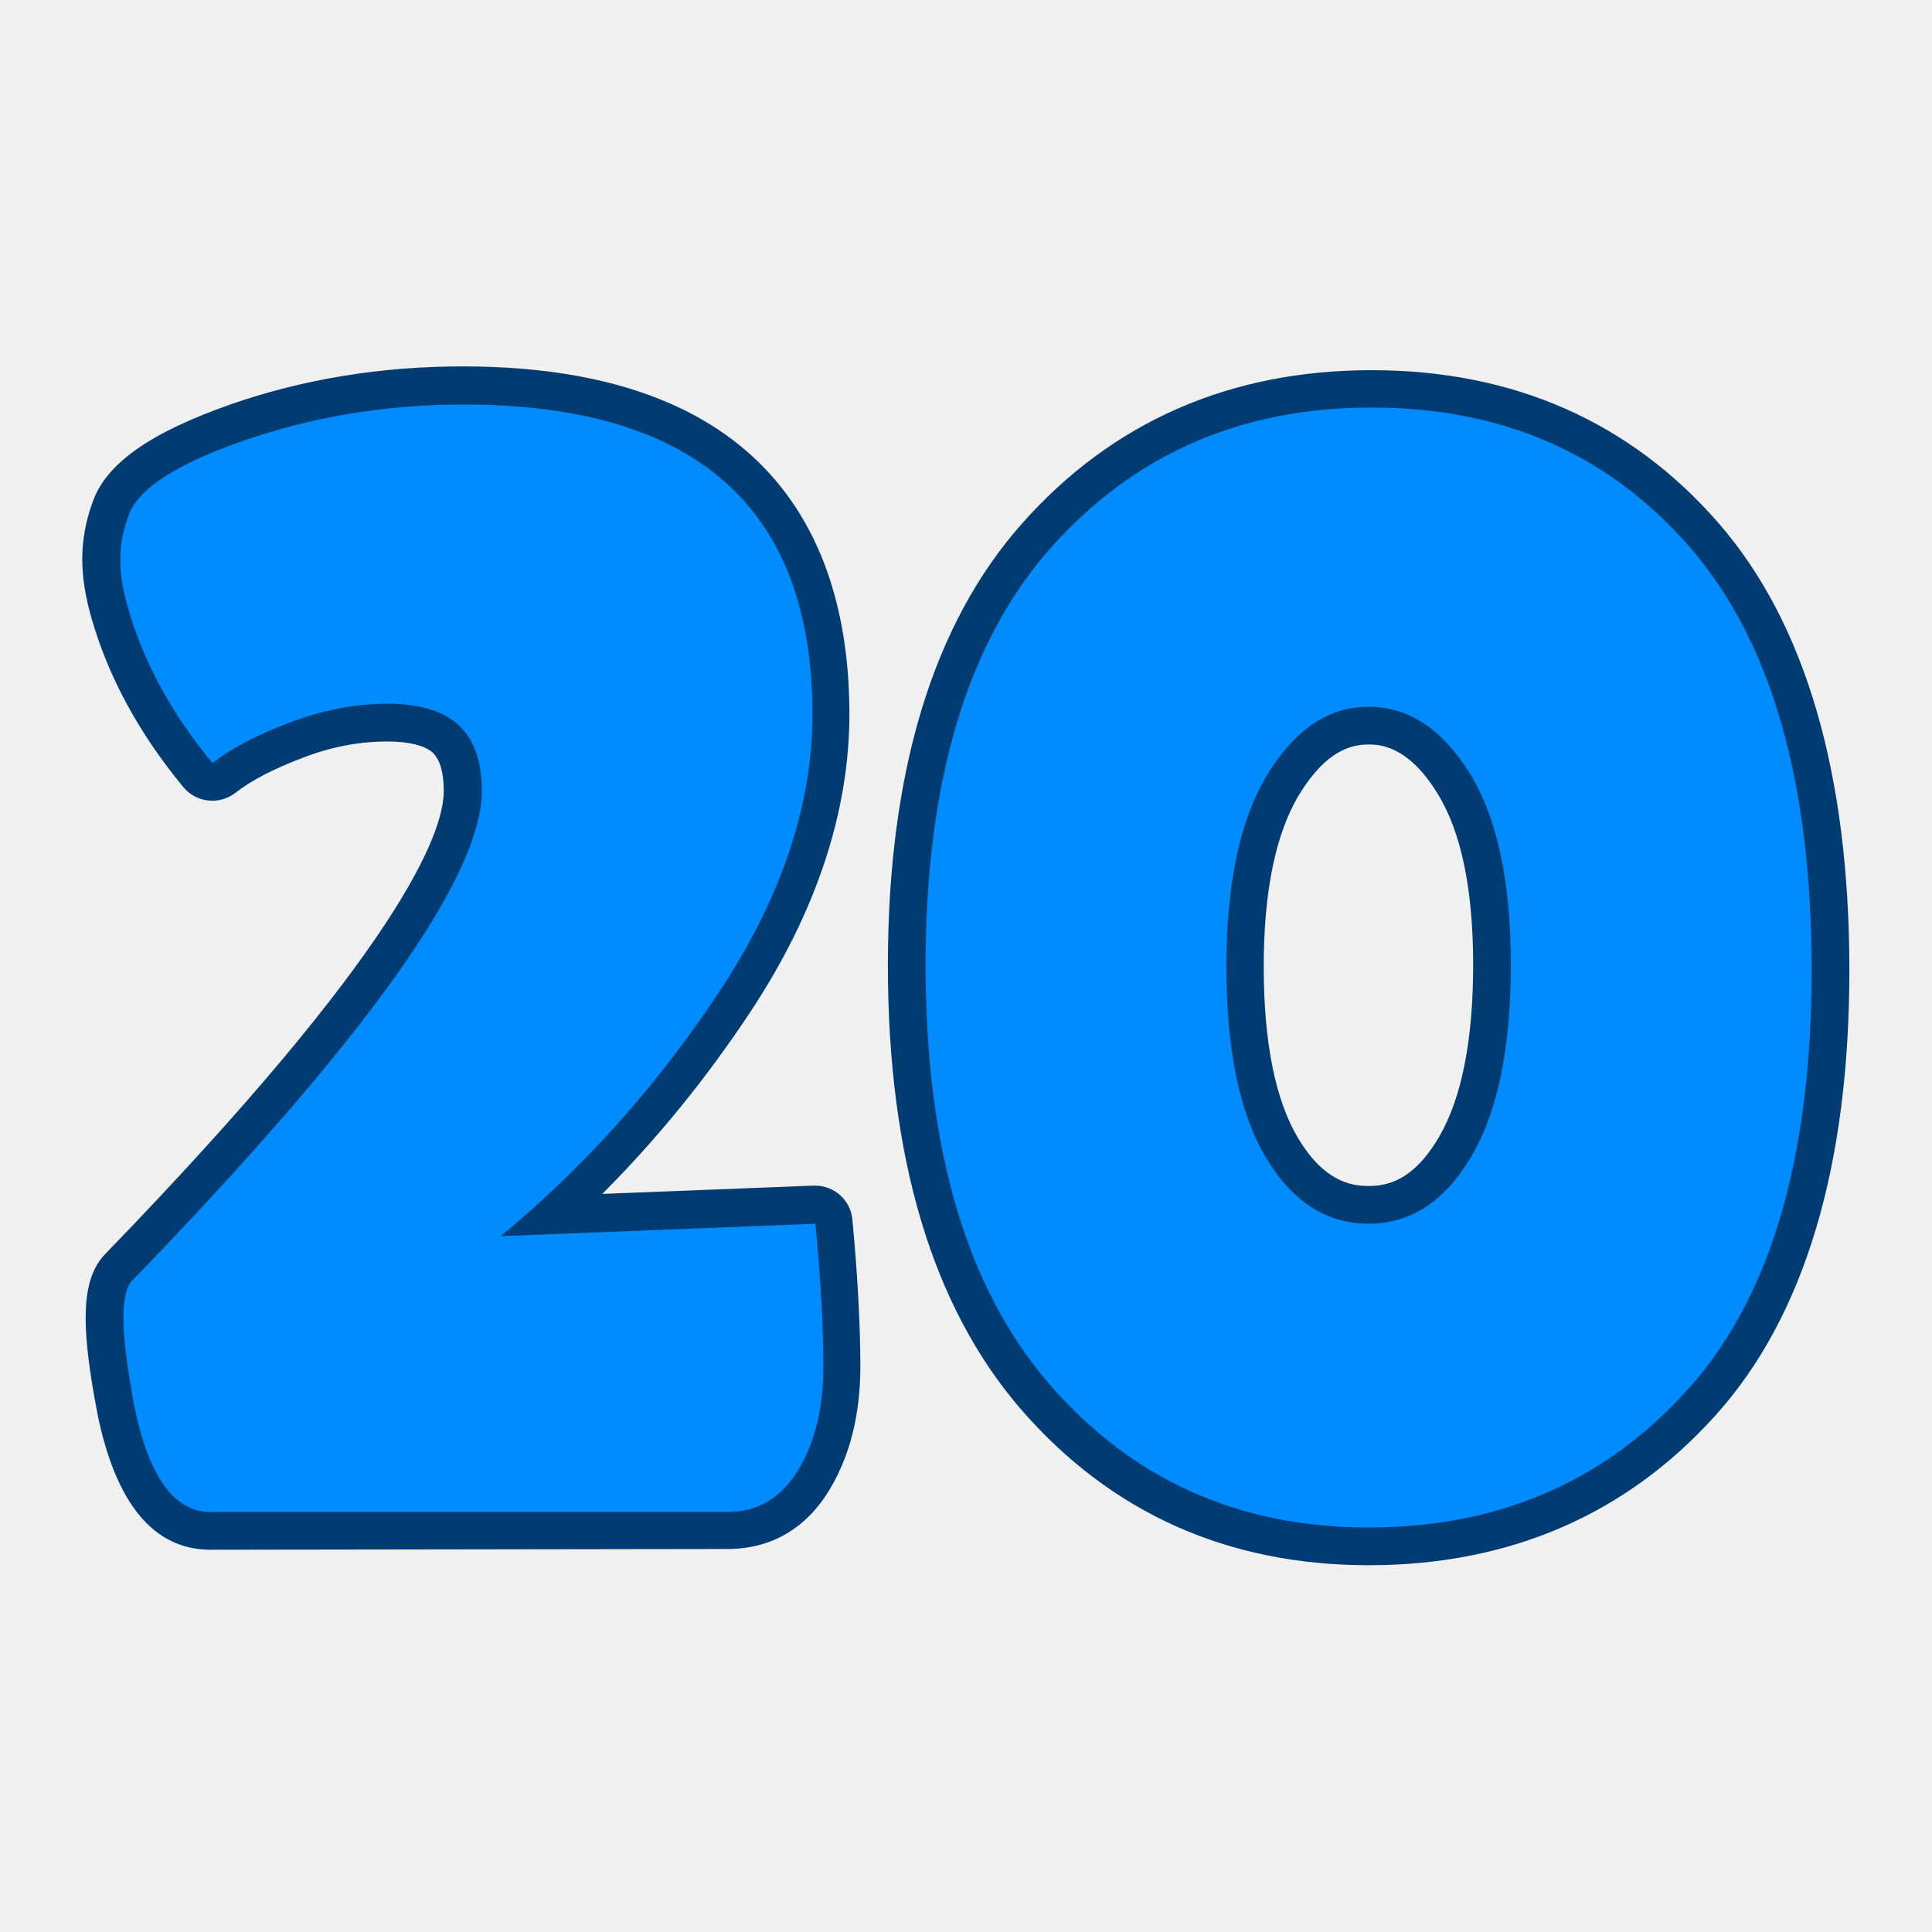
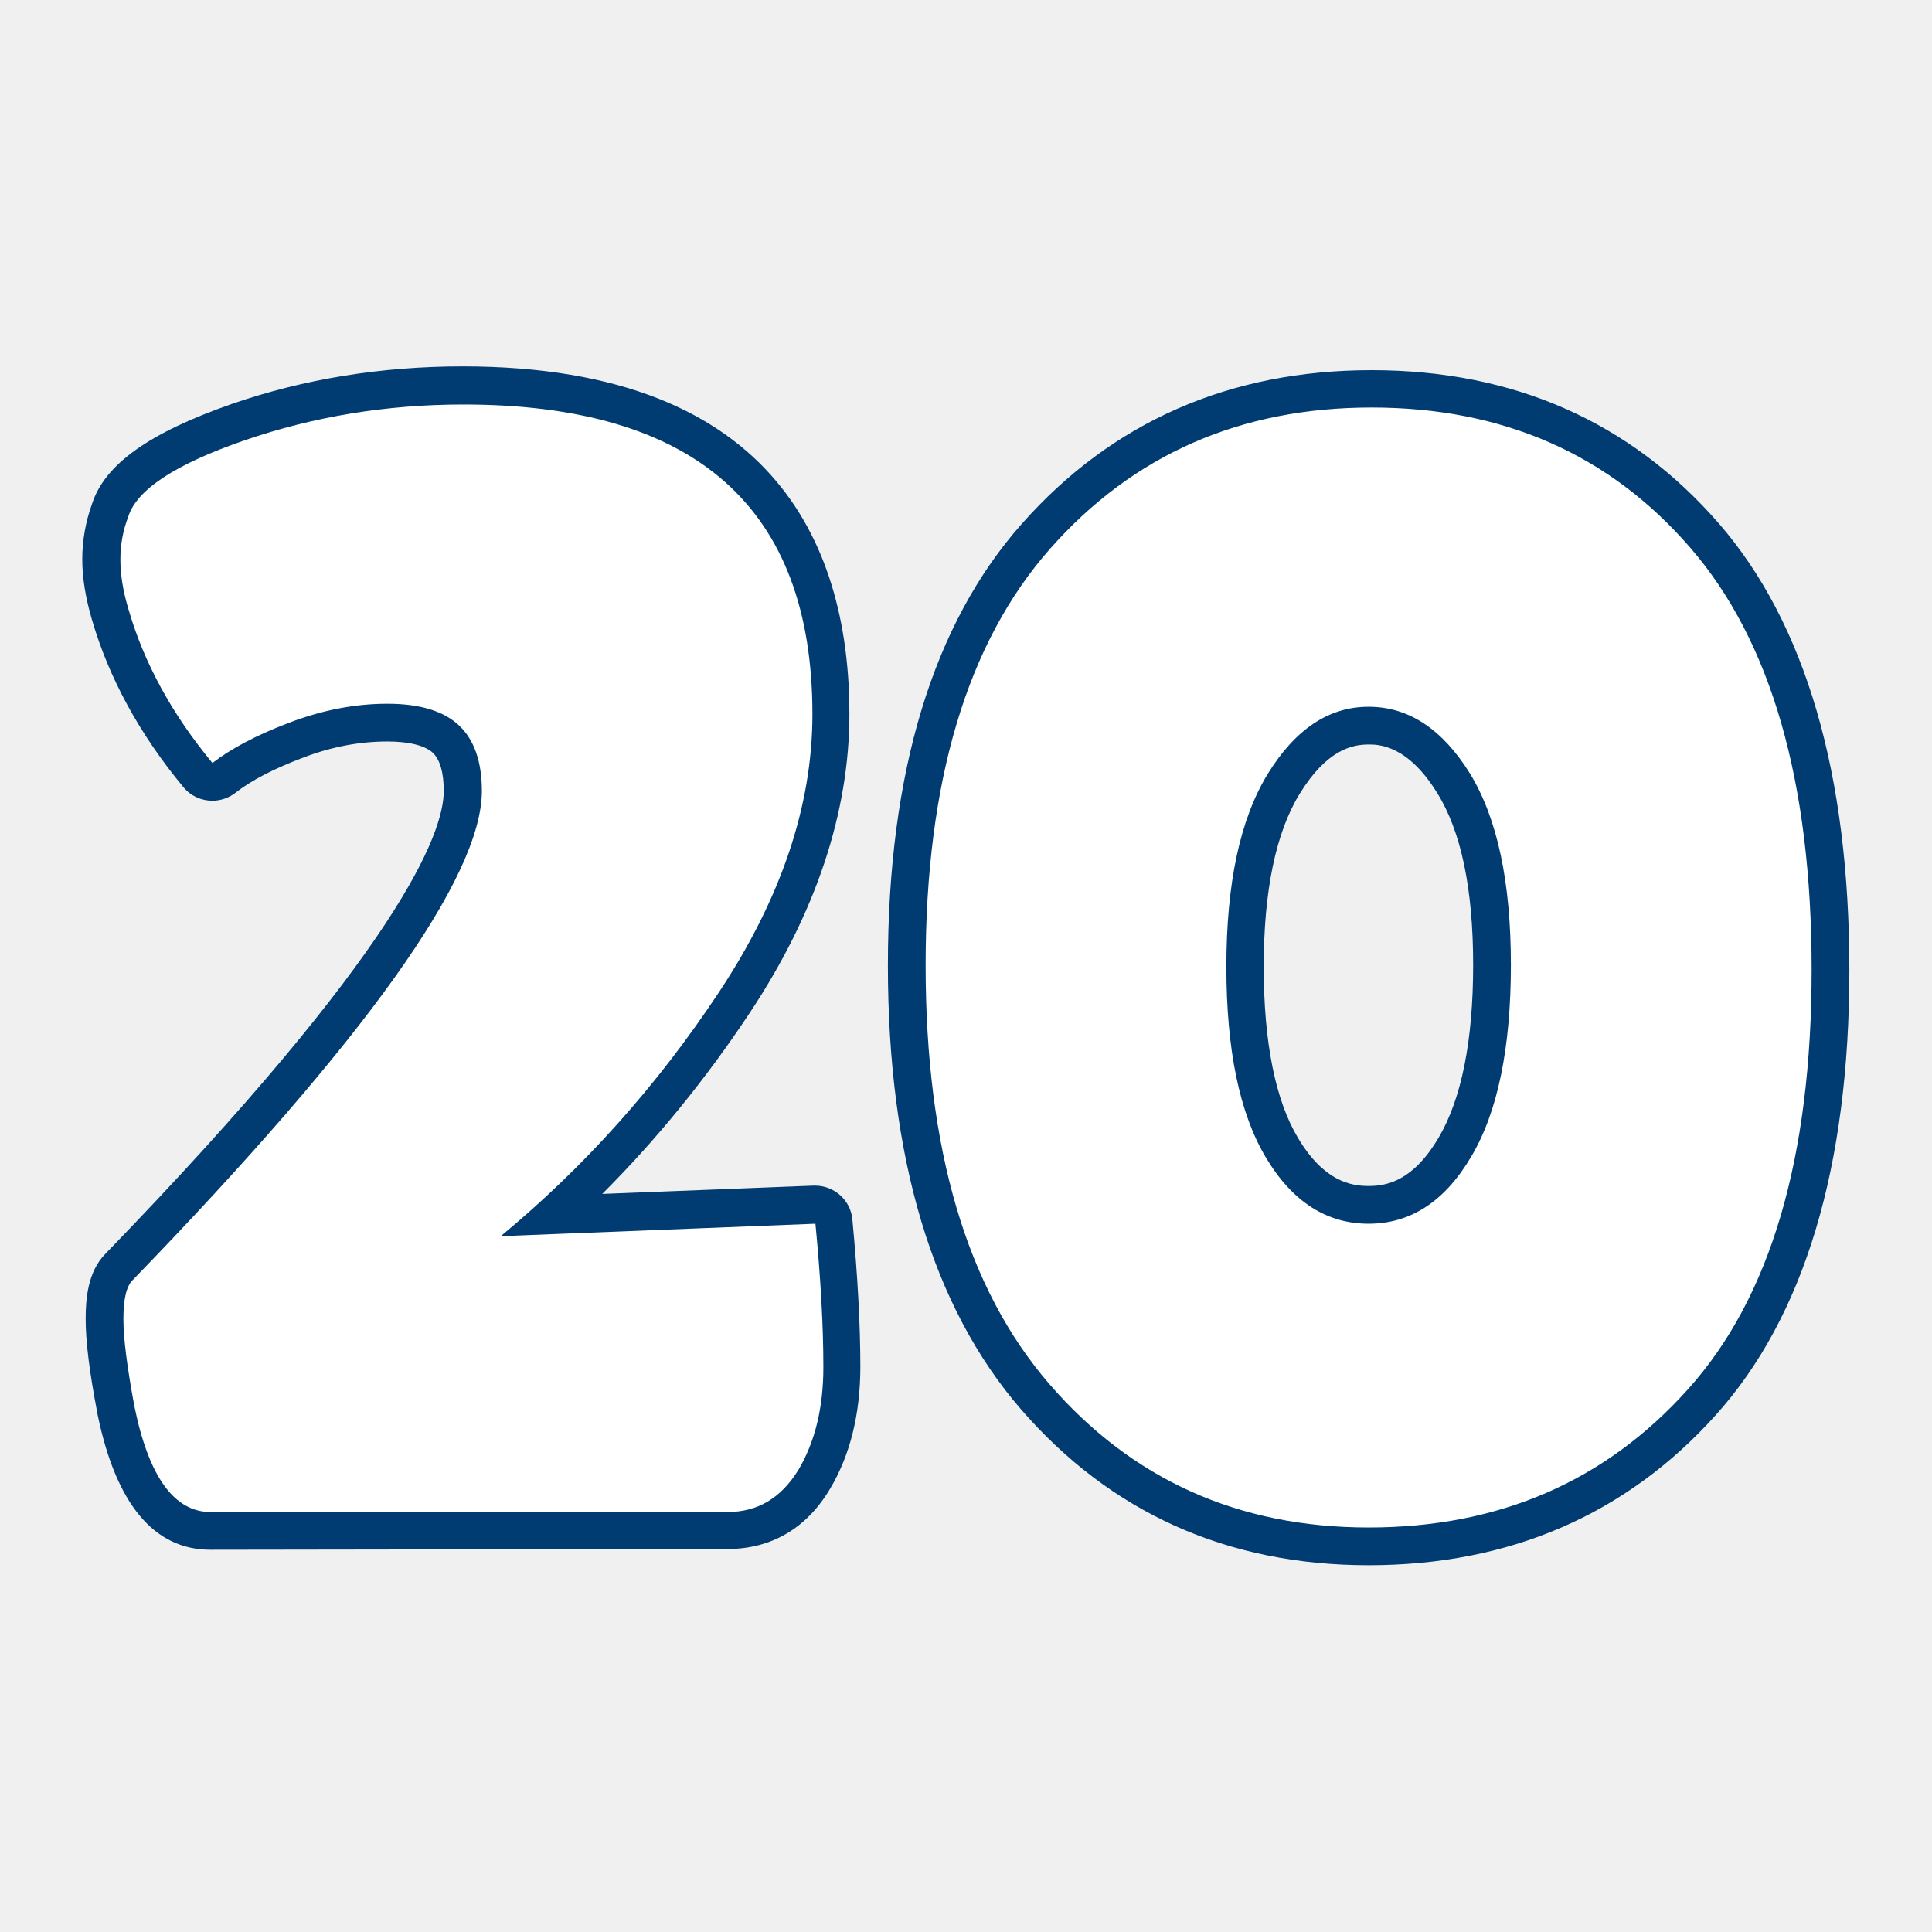
<svg xmlns="http://www.w3.org/2000/svg" id="Layer_2_00000088828019791583343630000013885780770304495538_" enable-background="new 0 0 512 512" viewBox="0 0 512 512">
  <g id="Icon">
    <g id="_29">
      <path d="m362.7 414.8c-37.4 0-68.4-13.9-92.2-41.4-23.4-27.1-35.2-66.6-35.2-117.6s11.9-90.4 35.5-117c23.9-27 55.1-40.7 92.7-40.7s68.6 13.7 92 40.6c23 26.5 34.6 66.4 34.6 118.4s-11.9 91.8-35.4 117.9c-23.7 26.4-54.7 39.8-92 39.8zm0-217.5c-4.4 0-11.1 1.4-18.3 13.1-6.3 10.3-9.5 25.7-9.5 45.8 0 20 3.1 35.4 9.1 45.4 6.8 11.4 13.9 12.7 18.7 12.7s11.8-1.3 18.6-12.9c6-10.2 9.1-25.6 9.1-45.7s-3.2-35.4-9.5-45.5c-7.9-12.9-15.7-12.9-18.2-12.9zm-306.9 213.4c-15 0-25.1-12.1-30-36.1v-.1c-2.1-10.9-3.1-19-3.1-25 0-5.1.5-12.5 5.3-17.3 77.9-80.4 89.6-111.3 89.6-122.6 0-4.9-1-8.3-2.9-10.1-2-1.9-6.3-3-12-3-7.4 0-14.9 1.4-22.4 4.3-7.7 2.9-13.7 6-17.9 9.3-1.8 1.4-4 2.1-6.1 2.1-2.9 0-5.7-1.2-7.7-3.6-11.6-14-19.8-29-24.3-44.6-1.6-5.5-2.5-10.8-2.5-15.8s.9-10 2.6-14.7c3.4-10.5 15.2-18.8 36.9-26.4 19.3-6.7 39.9-10 61.3-10 84.7 0 102.5 50.1 102.5 92.1 0 26.1-8.9 52.8-26.4 79.2-11.6 17.5-24.7 33.6-39.1 48l56-2.2h.4c5.1 0 9.5 3.9 9.9 9.1 1.4 14.9 2.1 28 2.1 38.9 0 12.5-2.7 23.4-8 32.3-6.2 10.5-15.6 16-27.2 16z" fill="#003c72" />
-       <path d="m192.8 400.7h-137c-9.6 0-16.4-9.3-20.2-28.1-1.9-10.2-2.9-17.9-2.9-23.1s.8-8.7 2.5-10.3c61.6-63.6 92.5-106.8 92.5-129.6 0-7.7-2-13.5-6-17.3s-10.3-5.8-19-5.8-17.3 1.7-26 5-15.5 6.9-20.4 10.7c-10.7-12.9-18.2-26.6-22.3-40.9-1.4-4.7-2.1-9-2.1-13s.7-7.8 2.1-11.4c2.2-7.1 12.5-13.9 30.8-20.2s37.6-9.5 58-9.5c61.6 0 92.5 27.4 92.5 82.1 0 24.2-8.3 48.8-24.8 73.7s-35.8 46.4-57.8 64.6l83.4-3.3c1.4 14.6 2.1 27.2 2.1 38 0 10.7-2.2 19.8-6.6 27.2-4.6 7.5-10.8 11.2-18.8 11.2zm169.9 4.1c-34.5 0-62.7-12.7-84.6-38s-32.8-62.3-32.8-111 11-85.5 33-110.4 50.4-37.4 85.2-37.4 63 12.4 84.4 37.1c21.5 24.8 32.2 62.1 32.2 111.9s-10.9 86.9-32.8 111.2c-21.9 24.4-50.1 36.6-84.6 36.6zm0-217.5c-10.6 0-19.5 6-26.8 17.9-7.3 12-10.9 29-10.9 51s3.5 38.9 10.5 50.6 16.1 17.5 27.2 17.5 20.2-5.9 27.2-17.8c7-11.8 10.5-28.8 10.5-50.8s-3.6-38.9-10.9-50.8c-7.3-11.7-16.2-17.6-26.8-17.6z" fill="#008cff" />
+       <path d="m192.8 400.7h-137c-9.6 0-16.4-9.3-20.2-28.1-1.9-10.2-2.9-17.9-2.9-23.1s.8-8.7 2.5-10.3c61.6-63.6 92.5-106.8 92.5-129.6 0-7.7-2-13.5-6-17.3s-10.3-5.8-19-5.8-17.3 1.7-26 5-15.5 6.9-20.4 10.7c-10.7-12.9-18.2-26.6-22.3-40.9-1.4-4.7-2.1-9-2.1-13s.7-7.8 2.1-11.4c2.2-7.1 12.5-13.9 30.8-20.2s37.6-9.5 58-9.5c61.6 0 92.5 27.4 92.5 82.1 0 24.2-8.3 48.8-24.8 73.7s-35.8 46.4-57.8 64.6l83.4-3.3c1.4 14.6 2.1 27.2 2.1 38 0 10.7-2.2 19.8-6.6 27.2-4.6 7.5-10.8 11.2-18.8 11.2zm169.9 4.1c-34.5 0-62.7-12.7-84.6-38s-32.8-62.3-32.8-111 11-85.5 33-110.4 50.4-37.4 85.2-37.4 63 12.4 84.4 37.1c21.5 24.8 32.2 62.1 32.2 111.9s-10.9 86.9-32.8 111.2c-21.9 24.4-50.1 36.6-84.6 36.6zm0-217.5c-10.6 0-19.5 6-26.8 17.9-7.3 12-10.9 29-10.9 51s3.5 38.9 10.5 50.6 16.1 17.5 27.2 17.5 20.2-5.9 27.2-17.8c7-11.8 10.5-28.8 10.5-50.8s-3.6-38.9-10.9-50.8c-7.3-11.7-16.2-17.6-26.8-17.6z" fill="#FFF" />
    </g>
  </g>
</svg>
